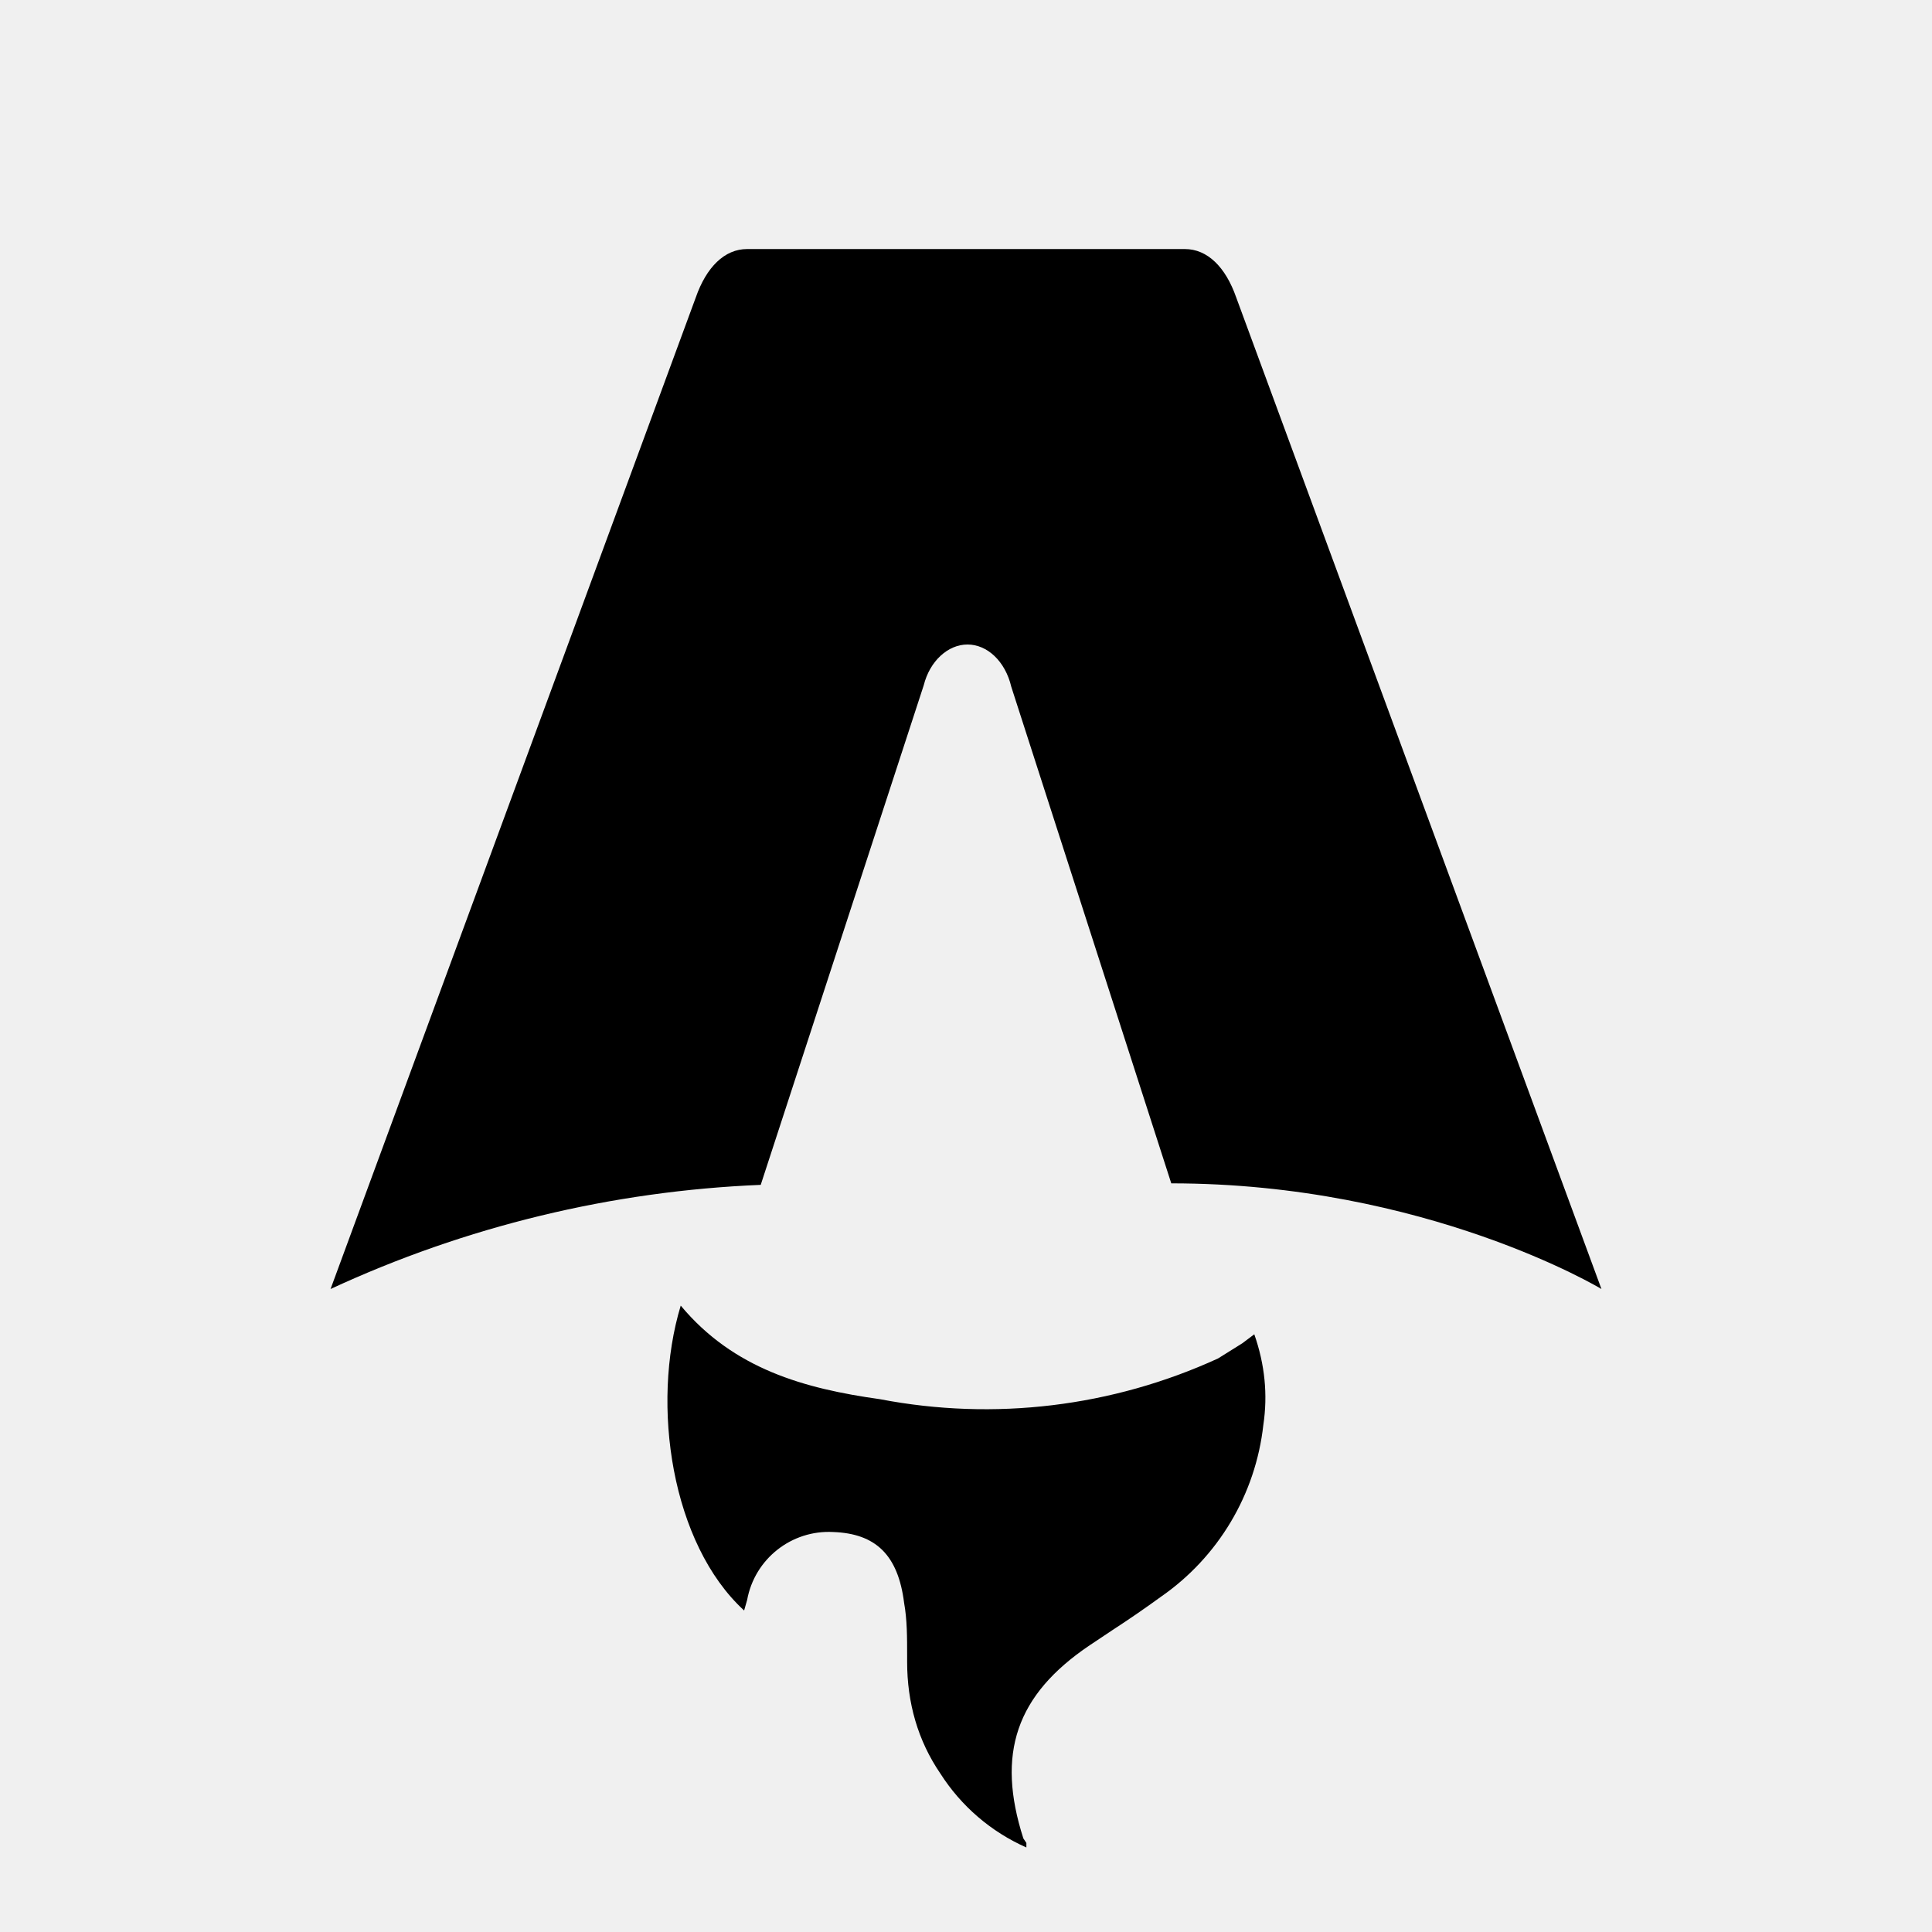
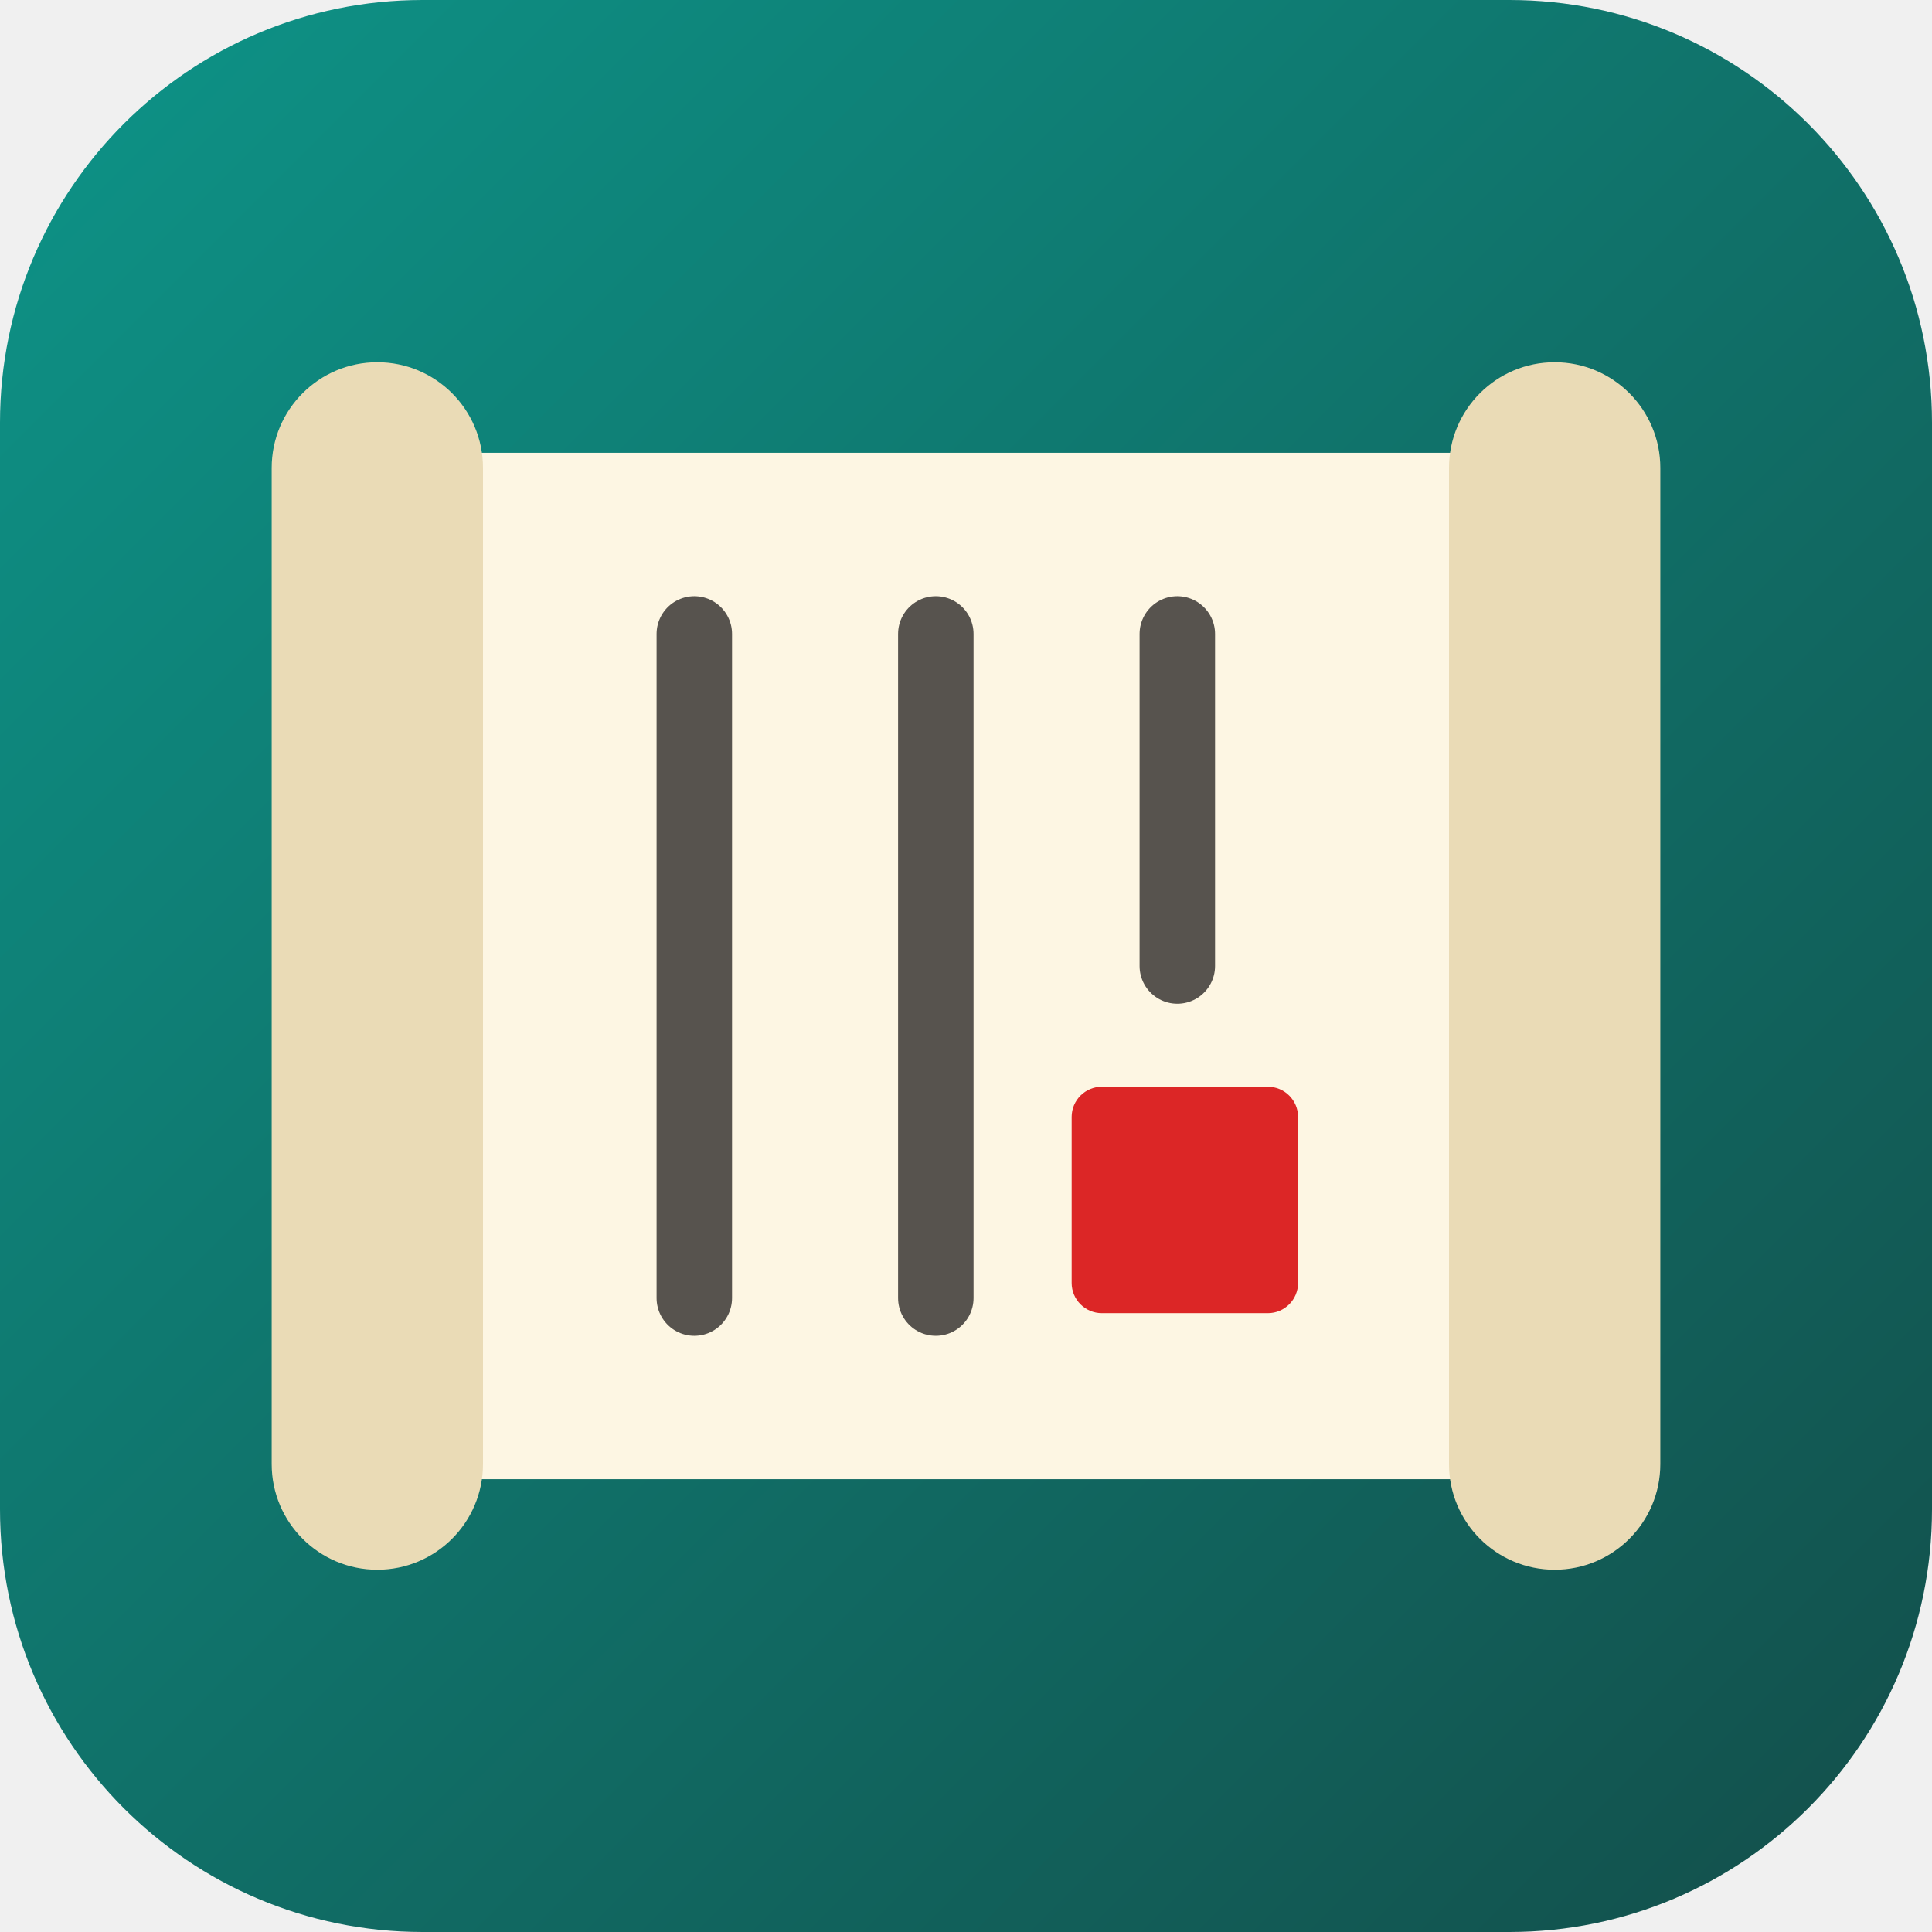
- <svg xmlns="http://www.w3.org/2000/svg" fill="none" viewBox="0 0 128 128">
-   <path d="M50.4 78.5a75.1 75.1 0 0 0-28.5 6.9l24.2-65.7c.7-2 1.9-3.2 3.4-3.2h29c1.5 0 2.7 1.2 3.4 3.2l24.2 65.7s-11.6-7-28.5-7L67 45.5c-.4-1.7-1.6-2.8-2.9-2.8-1.3 0-2.5 1.1-2.9 2.7L50.4 78.5Zm-1.1 28.2Zm-4.2-20.2c-2 6.6-.6 15.8 4.2 20.2a17.5 17.5 0 0 1 .2-.7 5.5 5.5 0 0 1 5.7-4.5c2.8.1 4.3 1.5 4.7 4.7.2 1.1.2 2.3.2 3.5v.4c0 2.7.7 5.2 2.2 7.4a13 13 0 0 0 5.7 4.9v-.3l-.2-.3c-1.8-5.6-.5-9.5 4.4-12.8l1.5-1a73 73 0 0 0 3.2-2.2 16 16 0 0 0 6.8-11.4c.3-2 .1-4-.6-6l-.8.6-1.6 1a37 37 0 0 1-22.4 2.7c-5-.7-9.7-2-13.2-6.2Z" />
-   <style>
-         path { fill: #000; }
-         @media (prefers-color-scheme: dark) {
-             path { fill: #FFF; }
-         }
-     </style>
+ <svg xmlns="http://www.w3.org/2000/svg" viewBox="0 0 128 128">
+   <defs>
+     <linearGradient id="bg" x1="0" y1="0" x2="1" y2="1">
+       <stop offset="0" stop-color="#0D9488" />
+       <stop offset="1" stop-color="#134E4A" />
+     </linearGradient>
+   </defs>
+   <rect width="128" height="128" rx="28" fill="url(#bg)" />
+   <rect x="26" y="30" width="76" height="68" rx="4" fill="#FDF6E3" />
+   <rect x="18" y="24" width="14" height="80" rx="7" fill="#EADBB6" />
+   <rect x="96" y="24" width="14" height="80" rx="7" fill="#EADBB6" />
+   <path d="M46 42 L46 86 M62 42 L62 86 M78 42 L78 64" stroke="#57534E" stroke-width="5" stroke-linecap="round" />
+   <rect x="71" y="72" width="15" height="15" rx="2" fill="#DC2626" />
</svg>
